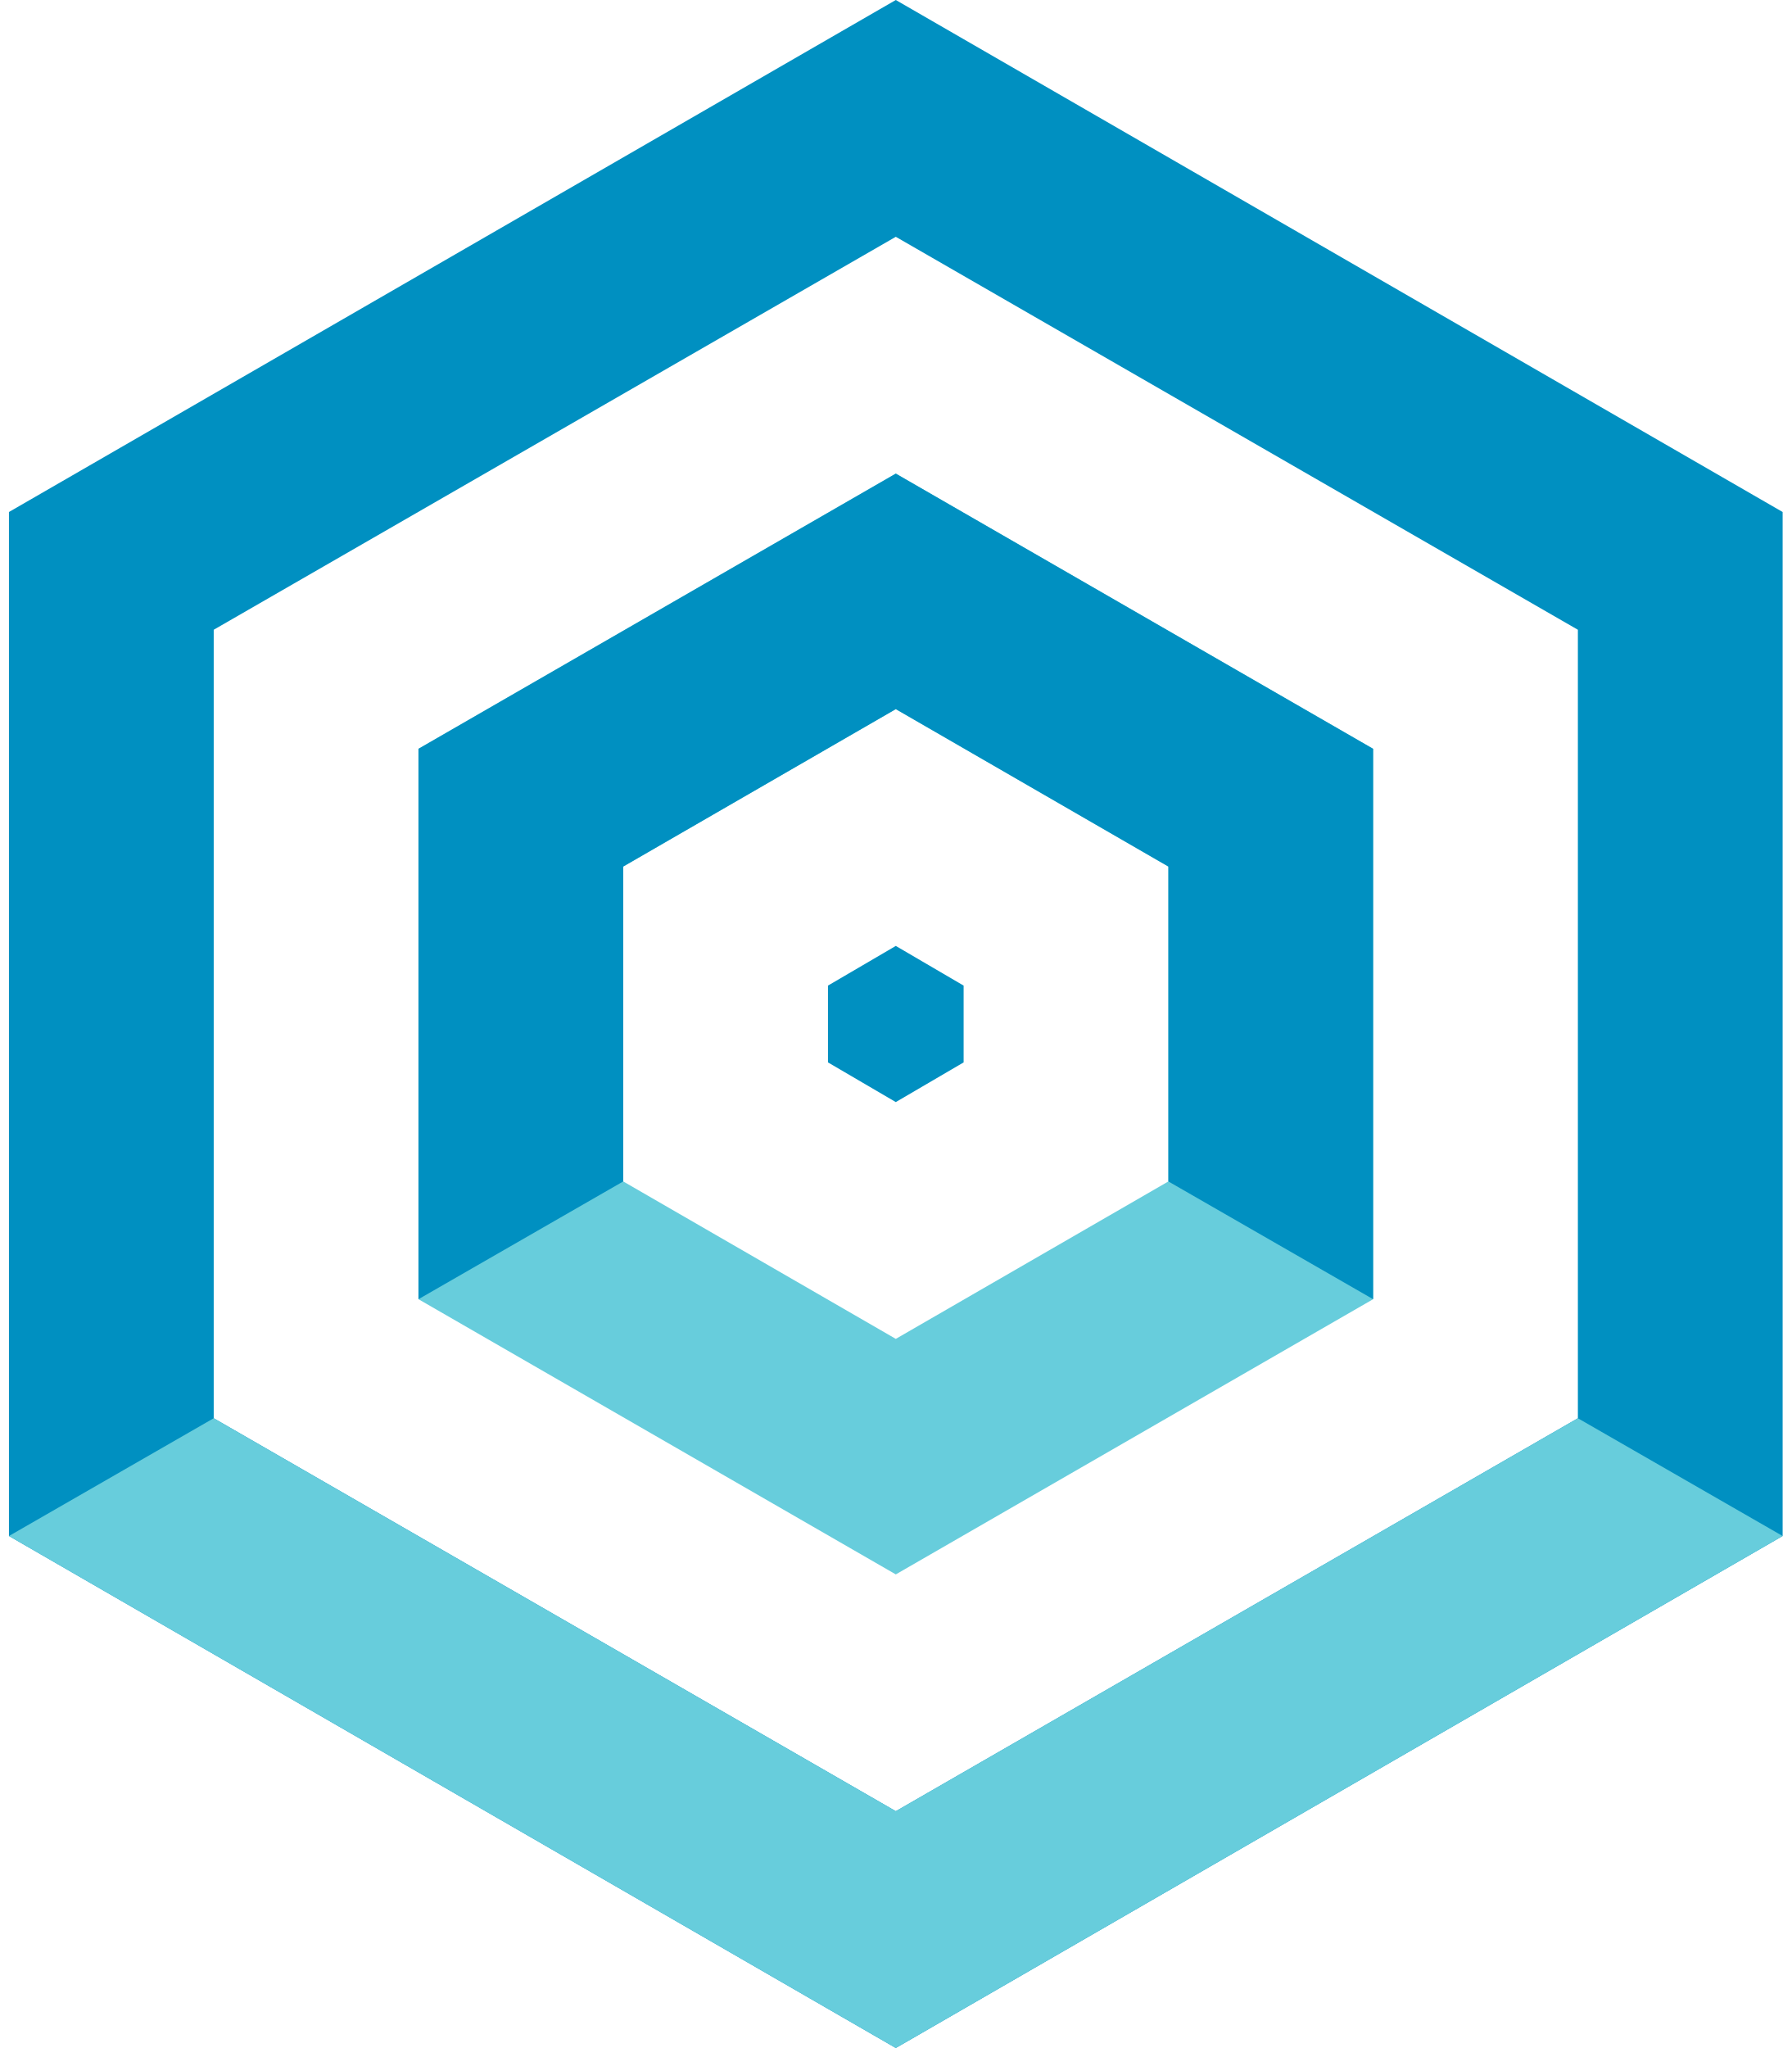
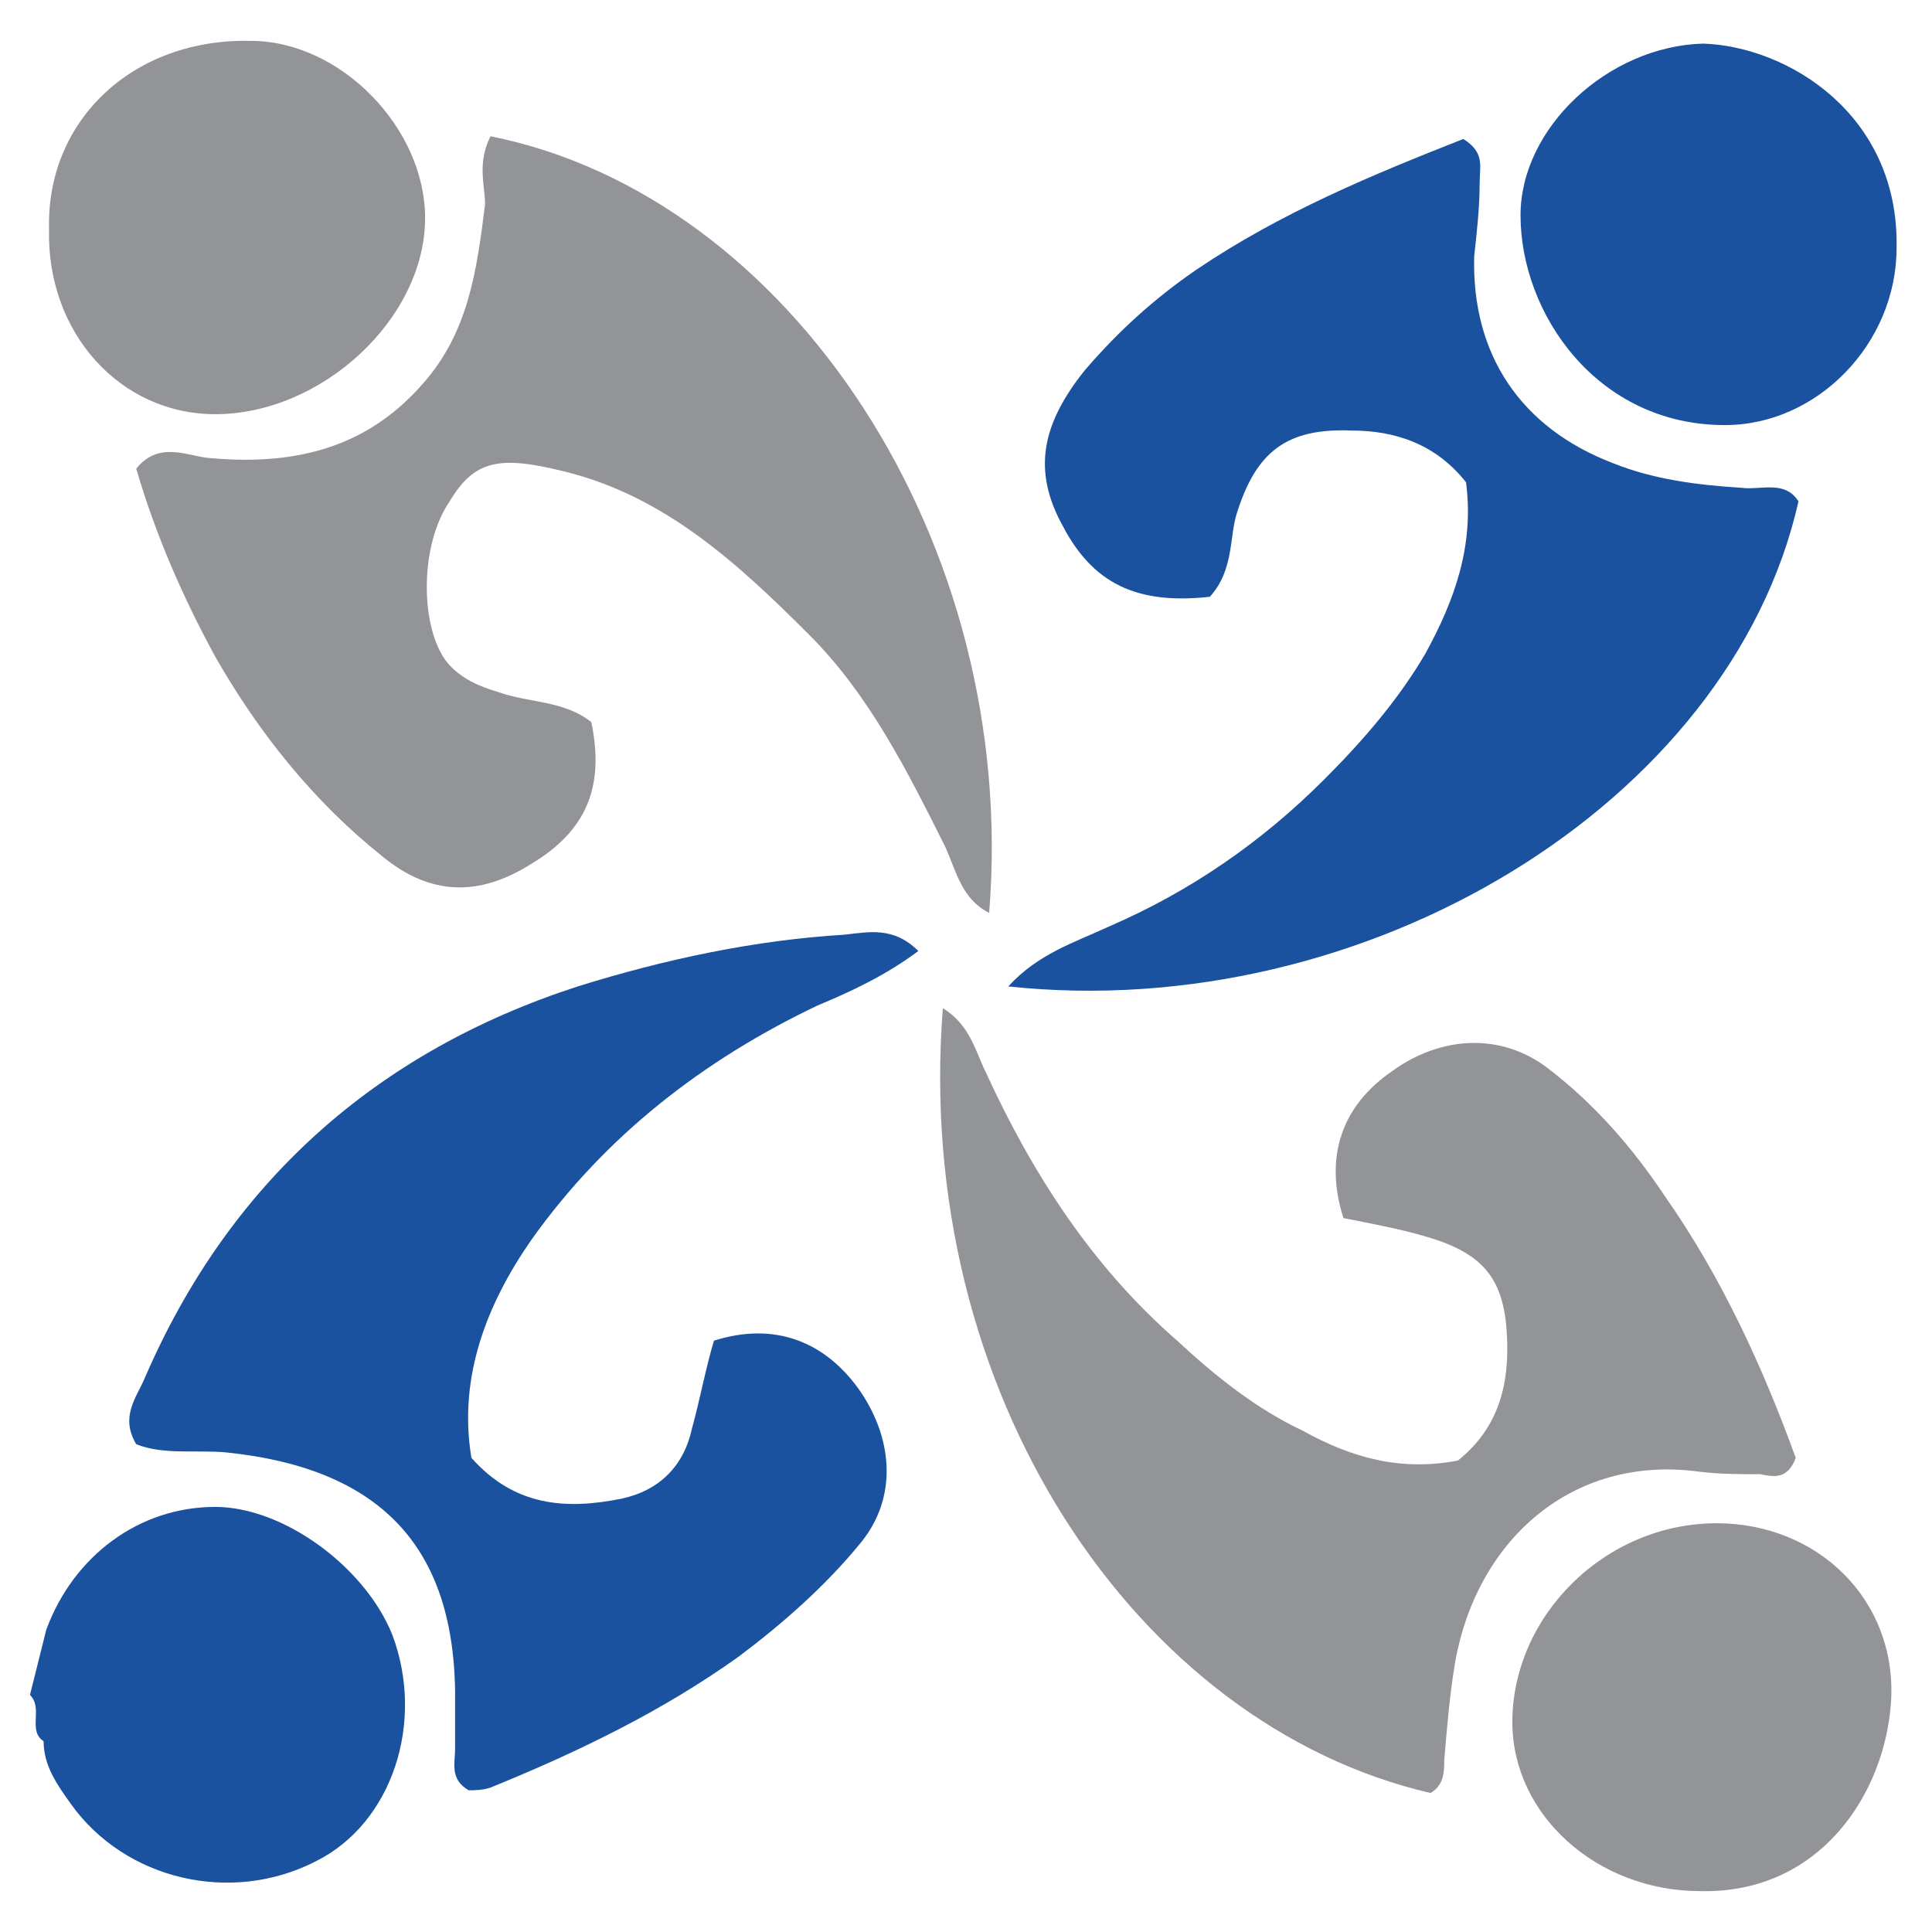
- <svg xmlns="http://www.w3.org/2000/svg" xml:space="preserve" width="14mm" height="16mm" version="1.1" style="shape-rendering:geometricPrecision; text-rendering:geometricPrecision; image-rendering:optimizeQuality; fill-rule:evenodd; clip-rule:evenodd" viewBox="0 0 1400 1600">
-   <defs>
-     <style type="text/css">
-    
-     .fil1 {fill:none}
-     .fil2 {fill:#0090C1}
-     .fil0 {fill:#67CDDC}
-    
-   </style>
-   </defs>
-   <g id="Layer_x0020_1">
-     <g id="_1066456960">
-       <path class="fil0" d="M700 370l-373 215 0 430 373 215 373 -215 0 -430 -373 -215zm0 184l-213 123 0 246 213 123 213 -123 0 -246 -213 -123z" />
-       <polygon class="fil1" points="700,739 647,770 647,830 700,861 753,830 753,770 " />
-       <path class="fil2" d="M700 0l-693 400 0 800 693 400 693 -400 0 -800 -693 -400zm-533 1108l0 -616 533 -307 533 307 0 616 -533 307 -533 -307z" />
-       <polygon class="fil0" points="7,1200 700,1600 1393,1200 1233,1108 700,1415 167,1108 " />
-       <polygon class="fil2" points="1073,585 1073,1015 913,923 913,677 700,554 487,677 487,923 327,1015 327,585 700,370 " />
-       <polygon class="fil2" points="700,739 647,770 647,830 700,861 753,830 753,770 " />
-     </g>
-   </g>
+ <svg xmlns="http://www.w3.org/2000/svg" version="1.1" id="Layer_1" x="0px" y="0px" viewBox="0 0 70.9 70.9" style="enable-background:new 0 0 70.9 70.9;" xml:space="preserve">
+   <style type="text/css">
+ 	.st0{fill:#1A52A0;}
+ 	.st1{fill:#929497;}
+ </style>
+   <path class="st0" d="M1.7,59.8c1-2.7,3.4-4.5,6.2-4.5c2.5,0,5.5,2.2,6.5,4.7c1.2,3.2,0,6.9-2.8,8.3c-3.1,1.6-7,0.7-9-2.1  c-0.5-0.7-1-1.4-1-2.3c-0.6-0.4,0-1.2-0.5-1.7" />
+   <path class="st0" d="M17.3,53.5c1.6,1.8,3.5,1.9,5.5,1.5c1.4-0.3,2.3-1.2,2.6-2.6c0.3-1.1,0.5-2.2,0.8-3.2c2.2-0.7,4.1,0,5.4,1.9  c1.2,1.8,1.3,3.9,0,5.5c-1.3,1.6-2.9,3-4.5,4.2c-2.8,2-5.9,3.5-9.1,4.8c-0.3,0.1-0.6,0.1-0.8,0.1c-0.7-0.4-0.5-1-0.5-1.5  c0-0.5,0-1.1,0-1.6c0.1-5.7-2.6-8.7-8.4-9.3c-1.1-0.1-2.3,0.1-3.3-0.3c-0.6-1,0-1.7,0.3-2.4c3.1-7.2,8.5-12,15.9-14.4  c3.2-1,6.5-1.7,9.8-1.9c0.9-0.1,1.8-0.3,2.7,0.6c-1.2,0.9-2.5,1.5-3.7,2c-4.2,2-7.8,4.8-10.5,8.6C17.9,47.8,16.8,50.5,17.3,53.5z" />
+   <path class="st0" d="M44.4,21.9c-2.7,0.3-4.3-0.5-5.4-2.6c-1.1-2-0.8-3.7,0.8-5.7c1.2-1.4,2.5-2.6,4.1-3.7c3.1-2.1,6.5-3.5,9.8-4.8  c0.8,0.5,0.6,1,0.6,1.6c0,0.9-0.1,1.8-0.2,2.7c-0.1,3.6,1.7,6.3,5.1,7.6c1.5,0.6,3.1,0.8,4.7,0.9c0.7,0.1,1.6-0.3,2.1,0.5  c-2.5,11.1-15.9,19.2-29,17.8c1.1-1.2,2.4-1.6,3.7-2.2c3-1.3,5.6-3.1,7.9-5.4c1.4-1.4,2.7-2.9,3.7-4.6c1.1-2,1.8-4,1.5-6.3  c-1.1-1.4-2.6-1.9-4.2-1.9c-2.4-0.1-3.5,0.8-4.2,3C45.1,19.7,45.3,20.9,44.4,21.9z" />
+   <path class="st1" d="M53.5,53.6c1.5-1.2,1.9-2.8,1.8-4.6c-0.1-2.1-0.9-3-2.9-3.6c-1-0.3-2.1-0.5-3.1-0.7c-0.7-2.2-0.1-4.1,1.8-5.4  c1.8-1.3,4-1.4,5.7-0.1c1.7,1.3,3.1,2.9,4.3,4.7c2.1,3,3.6,6.3,4.8,9.6c-0.3,0.8-0.8,0.7-1.3,0.6c-0.8,0-1.5,0-2.3-0.1  c-4.6-0.6-8.1,2.5-8.9,7c-0.2,1.2-0.3,2.4-0.4,3.6c0,0.4,0,0.9-0.5,1.2c-10.8-2.5-19-14.7-17.9-28.8c1,0.6,1.2,1.6,1.6,2.4  c1.7,3.7,3.9,7.1,7,9.8c1.4,1.3,2.9,2.5,4.6,3.3C49.6,53.5,51.4,54,53.5,53.6z" />
+   <path class="st1" d="M18,5c11,2.2,19.4,14.9,18.3,28.5c-1-0.5-1.2-1.5-1.6-2.4c-1.4-2.8-2.8-5.6-5-7.8c-2.6-2.6-5.3-5.1-9-6  c-2.4-0.6-3.3-0.4-4.2,1.1c-1.1,1.6-1.1,4.6-0.1,5.9c0.5,0.6,1.2,0.9,1.9,1.1c1.1,0.4,2.4,0.3,3.4,1.1c0.5,2.4-0.2,4-2.2,5.2  c-1.9,1.2-3.7,1.2-5.5-0.3c-2.5-2-4.5-4.5-6.1-7.3c-1.2-2.2-2.2-4.5-2.9-6.9c0.8-1,1.8-0.5,2.6-0.4c3.1,0.3,5.8-0.3,7.9-2.7  c1.7-1.9,2-4.2,2.3-6.6C17.8,6.8,17.5,6,18,5z" />
+   <path class="st0" d="M69.6,9.1c0,3.5-2.9,6.5-6.3,6.5c-4.7,0-7.5-4.1-7.5-7.7c0-3.2,3.2-6.2,6.7-6.3C65.6,1.7,69.7,4.2,69.6,9.1z" />
+   <path class="st1" d="M9.2,1.5c3.3,0,6.4,3.2,6.4,6.5c0,3.7-3.8,7.2-7.7,7.2c-3.5,0-6.2-3-6.1-6.8C1.7,4.4,4.9,1.4,9.2,1.5z" />
+   <path class="st1" d="M62.4,69.4c-3.8,0-6.9-2.8-6.9-6.2c0-3.9,3.4-7.3,7.5-7.3c3.7,0,6.6,2.8,6.4,6.5C69.2,65.8,66.8,69.5,62.4,69.4  z" />
</svg>
